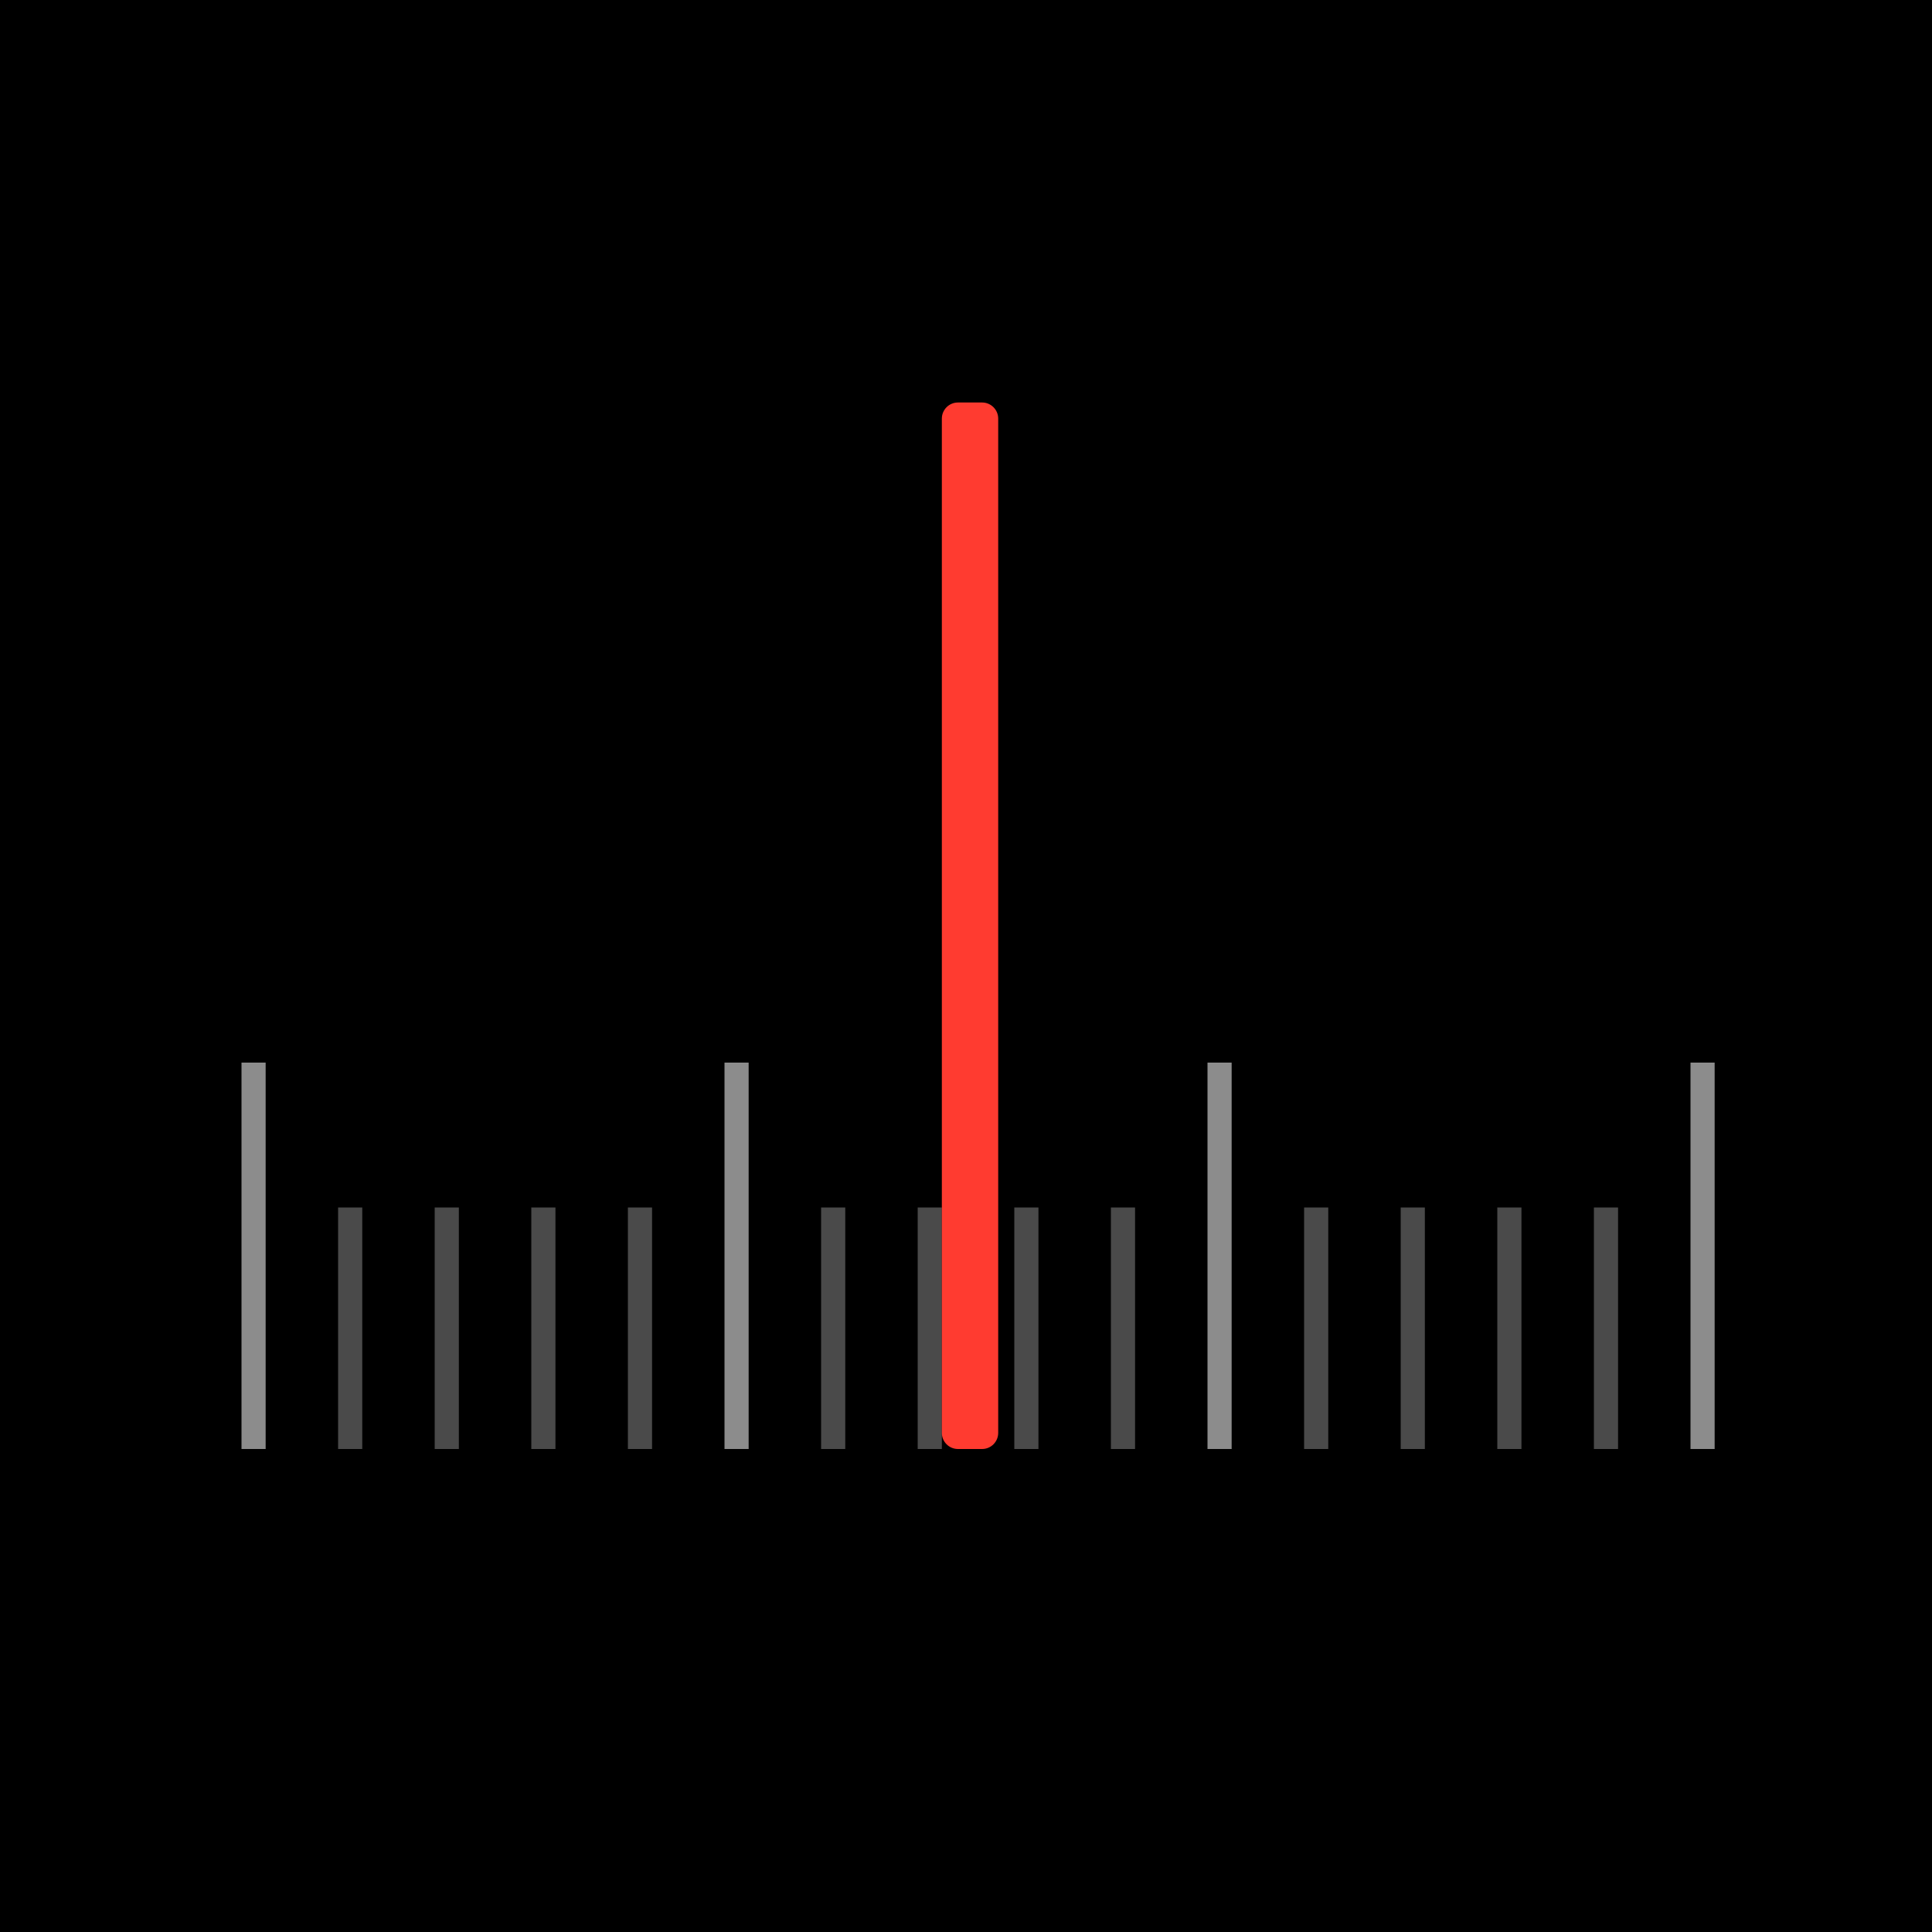
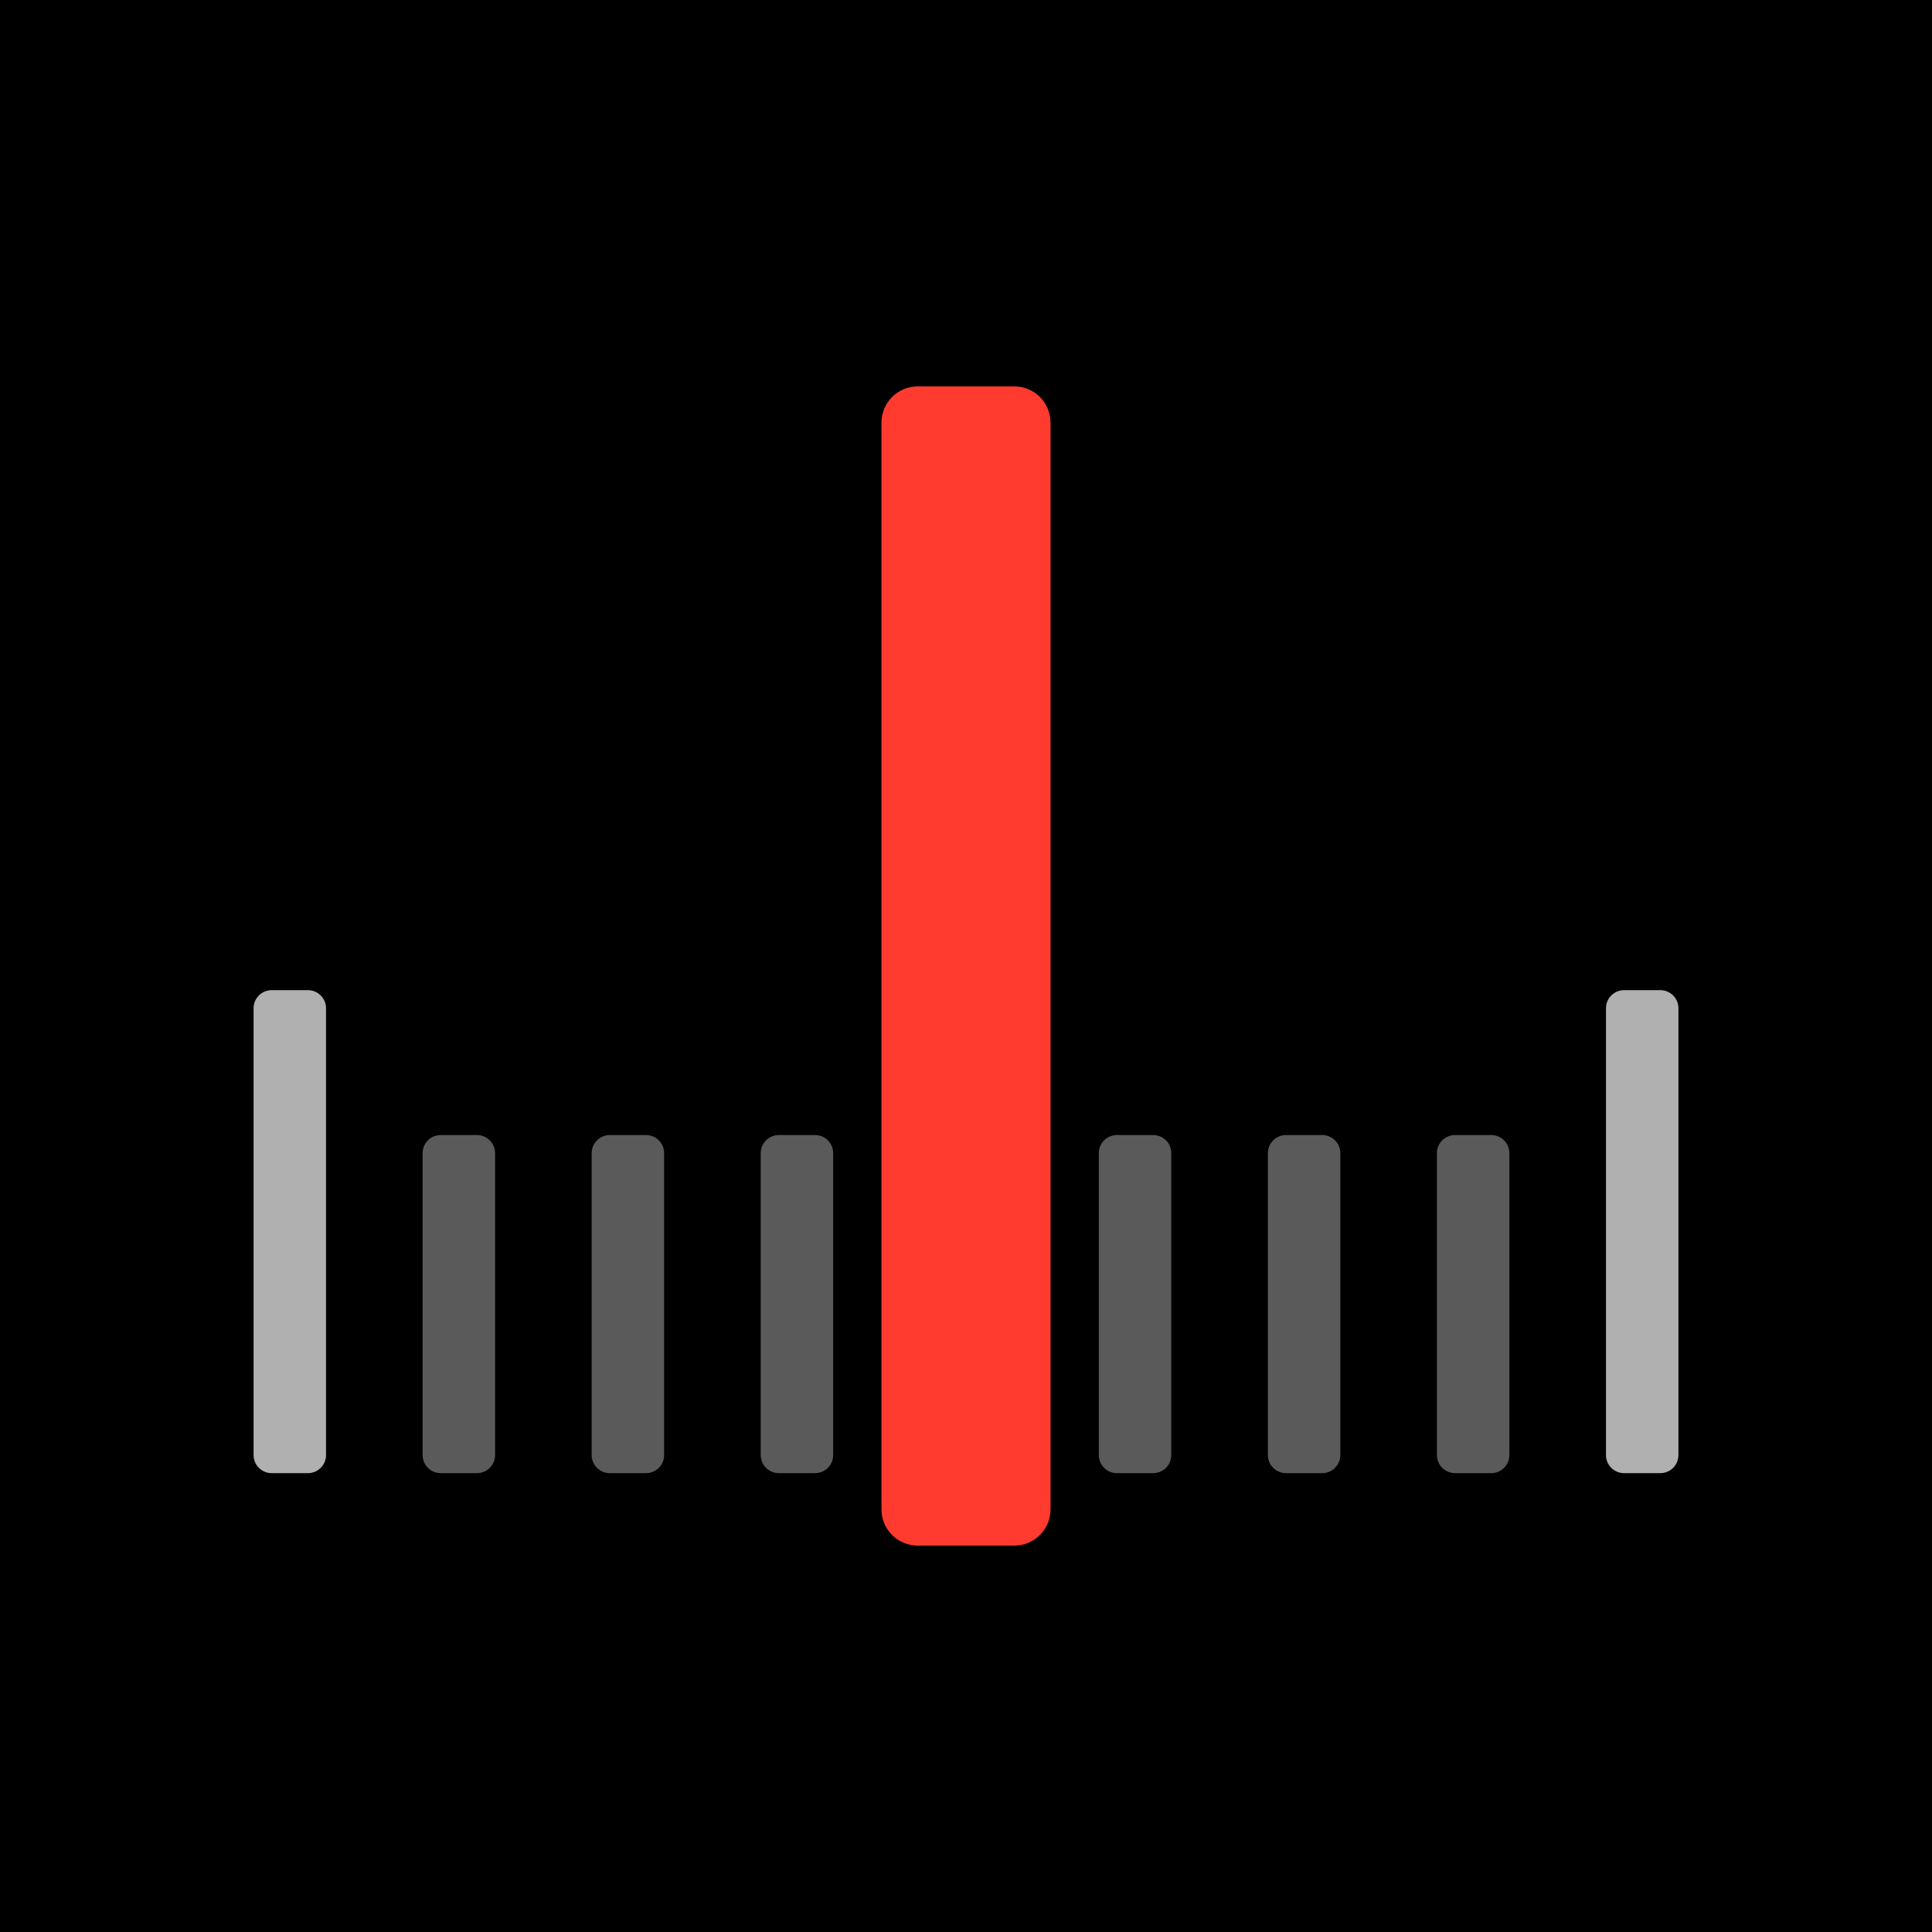
<svg xmlns="http://www.w3.org/2000/svg" width="1024" height="1024" viewBox="0 0 240 240">
  <rect width="240" height="240" fill="#000000" />
-   <rect x="30" y="132" width="3" height="48" fill="#8C8C8C" />
-   <rect x="42" y="150" width="3" height="30" fill="#4A4A4A" />
-   <rect x="54" y="150" width="3" height="30" fill="#4A4A4A" />
-   <rect x="66" y="150" width="3" height="30" fill="#4A4A4A" />
-   <rect x="78" y="150" width="3" height="30" fill="#4A4A4A" />
-   <rect x="90" y="132" width="3" height="48" fill="#8C8C8C" />
-   <rect x="102" y="150" width="3" height="30" fill="#4A4A4A" />
-   <rect x="114" y="150" width="3" height="30" fill="#4A4A4A" />
-   <rect x="126" y="150" width="3" height="30" fill="#4A4A4A" />
-   <rect x="138" y="150" width="3" height="30" fill="#4A4A4A" />
-   <rect x="150" y="132" width="3" height="48" fill="#8C8C8C" />
-   <rect x="162" y="150" width="3" height="30" fill="#4A4A4A" />
-   <rect x="174" y="150" width="3" height="30" fill="#4A4A4A" />
-   <rect x="186" y="150" width="3" height="30" fill="#4A4A4A" />
-   <rect x="198" y="150" width="3" height="30" fill="#4A4A4A" />
-   <rect x="210" y="132" width="3" height="48" fill="#8C8C8C" />
-   <rect x="117" y="50" width="7" height="130" rx="2" fill="#FF3B30" />
+   <g transform="translate(120 120) scale(1.5) translate(-120 -118)">
+     <rect x="61" y="120" width="6" height="40" rx="1.5" fill="#B0B0B0" />
+     <rect x="75" y="132" width="6" height="28" rx="1.5" fill="#5A5A5A" />
+     <rect x="89" y="132" width="6" height="28" rx="1.5" fill="#5A5A5A" />
+     <rect x="103" y="132" width="6" height="28" rx="1.5" fill="#5A5A5A" />
+     <rect x="117" y="120" width="6" height="40" rx="1.5" fill="#B0B0B0" />
+     <rect x="131" y="132" width="6" height="28" rx="1.5" fill="#5A5A5A" />
+     <rect x="145" y="132" width="6" height="28" rx="1.5" fill="#5A5A5A" />
+     <rect x="159" y="132" width="6" height="28" rx="1.5" fill="#5A5A5A" />
+     <rect x="173" y="120" width="6" height="40" rx="1.5" fill="#B0B0B0" />
+     <rect x="113" y="70" width="14" height="96" rx="3" fill="#FF3B30" />
+   </g>
</svg>
